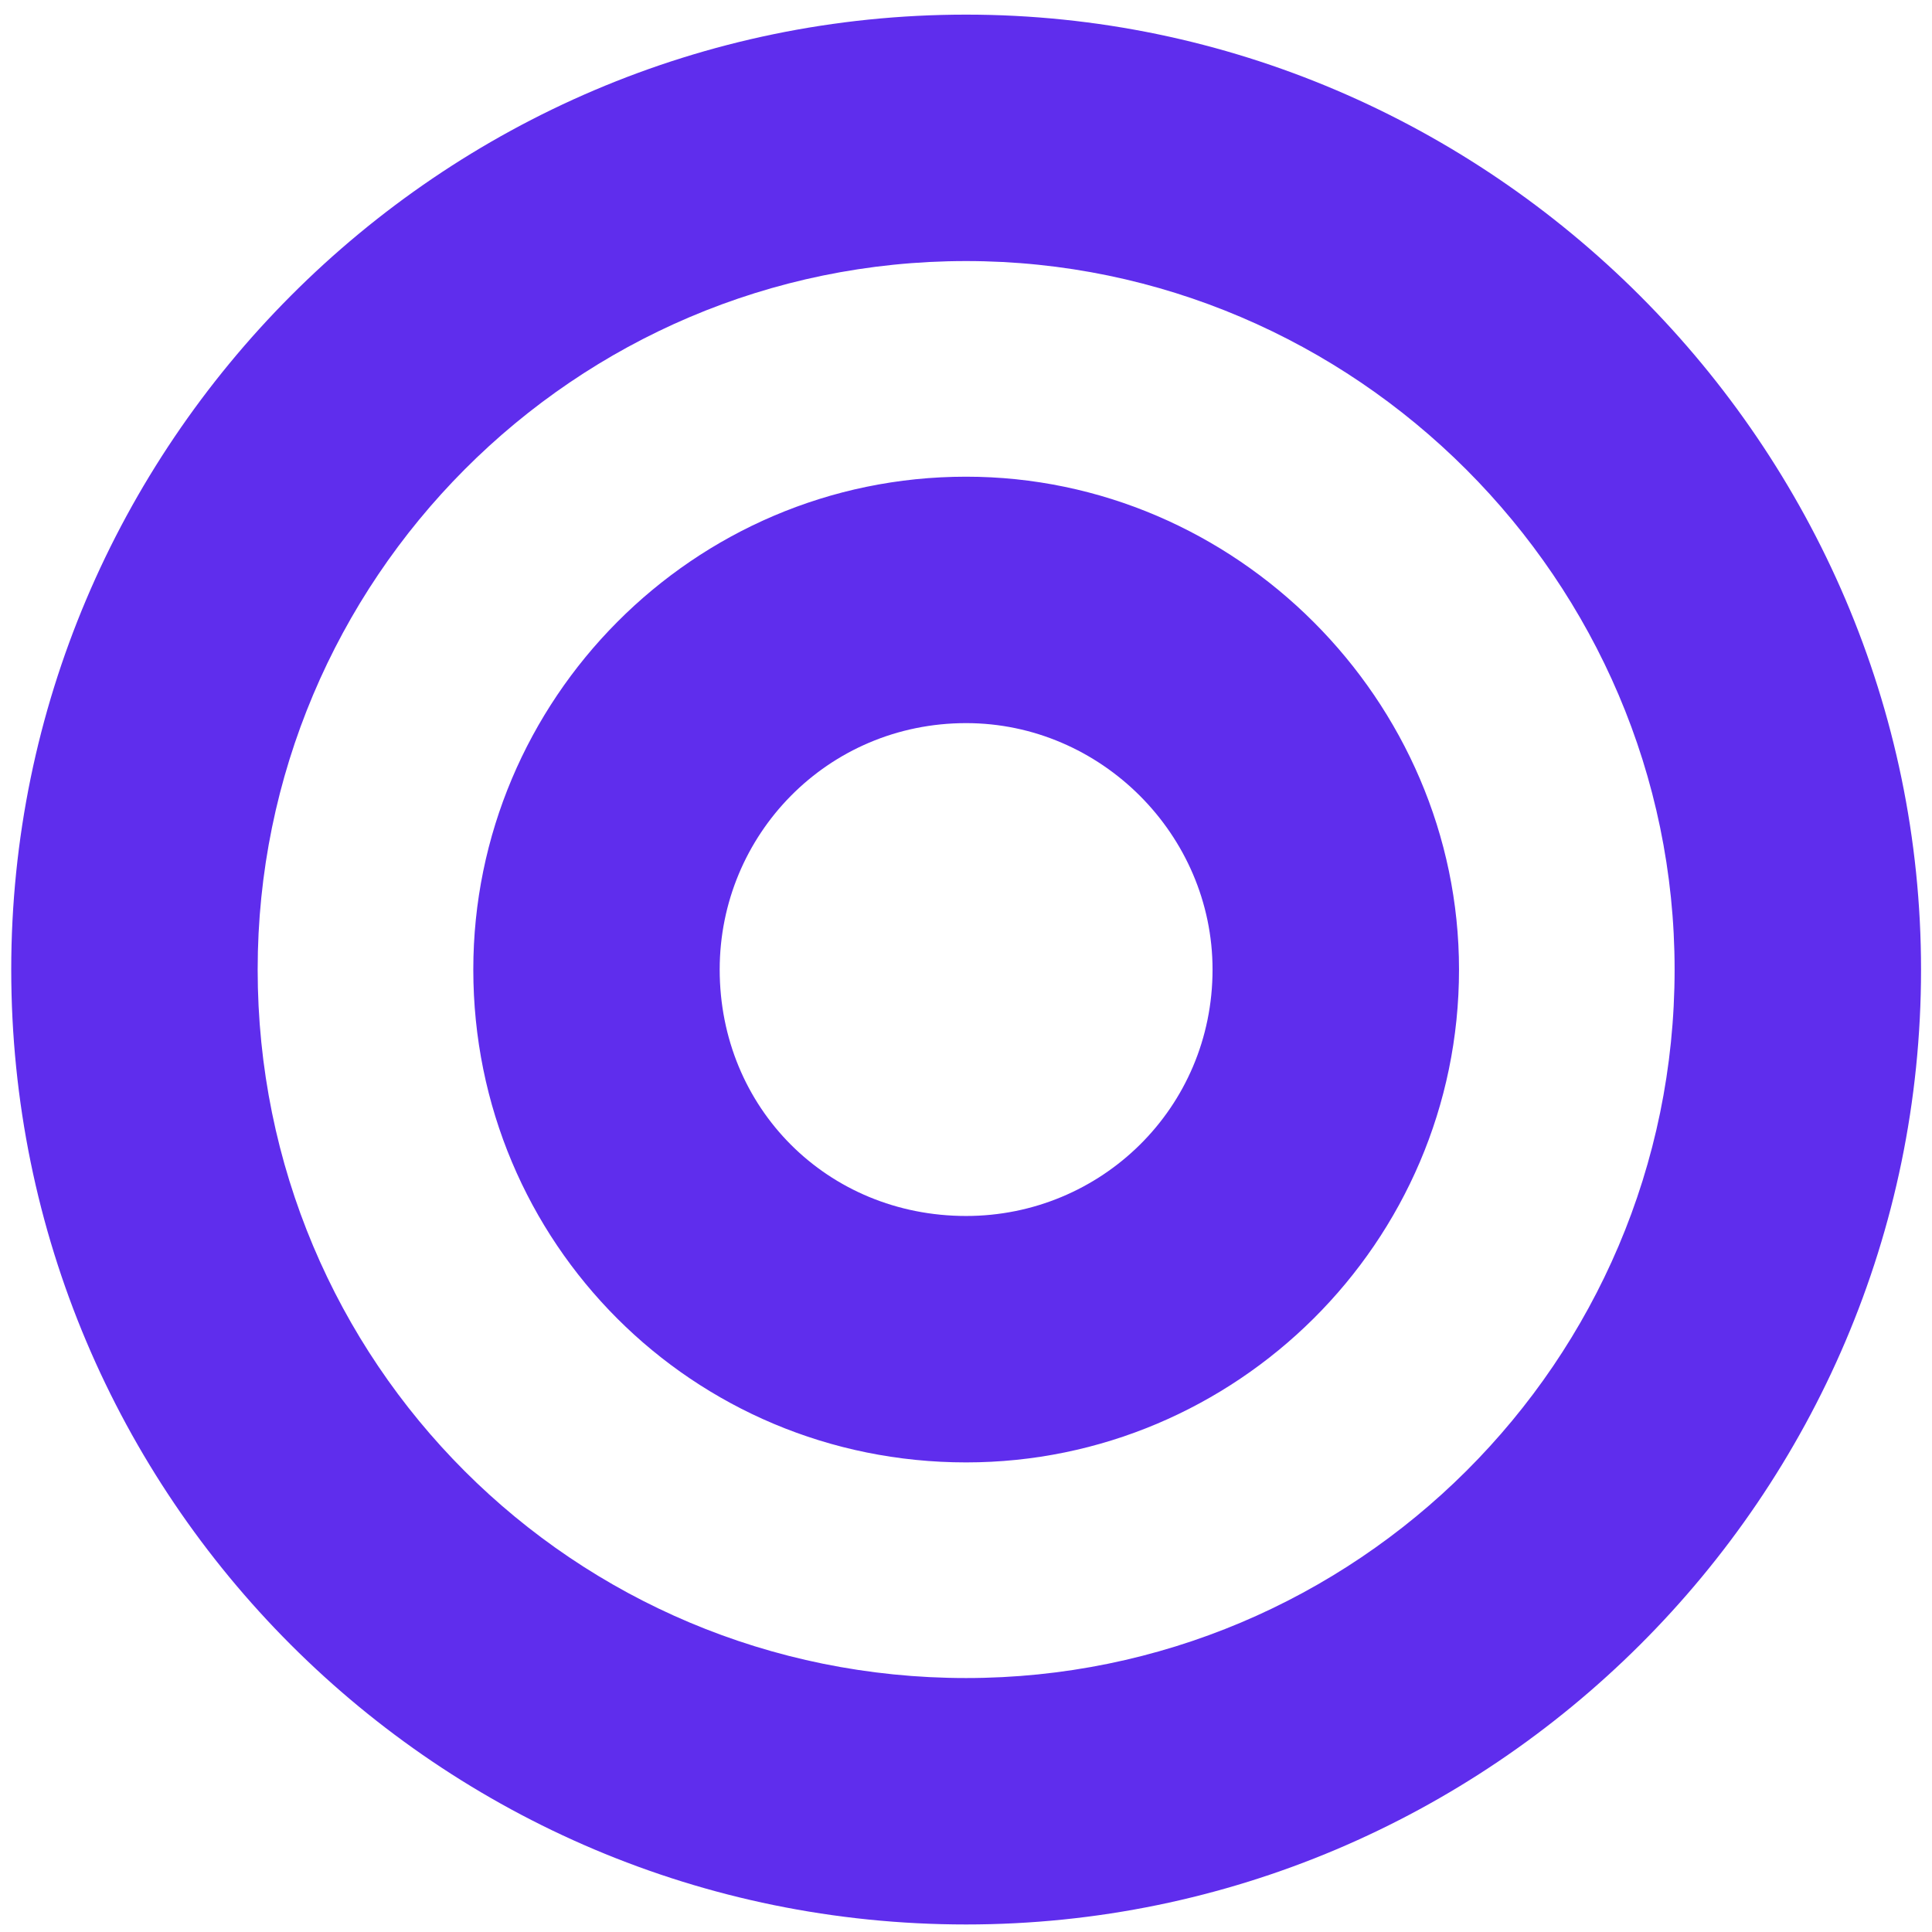
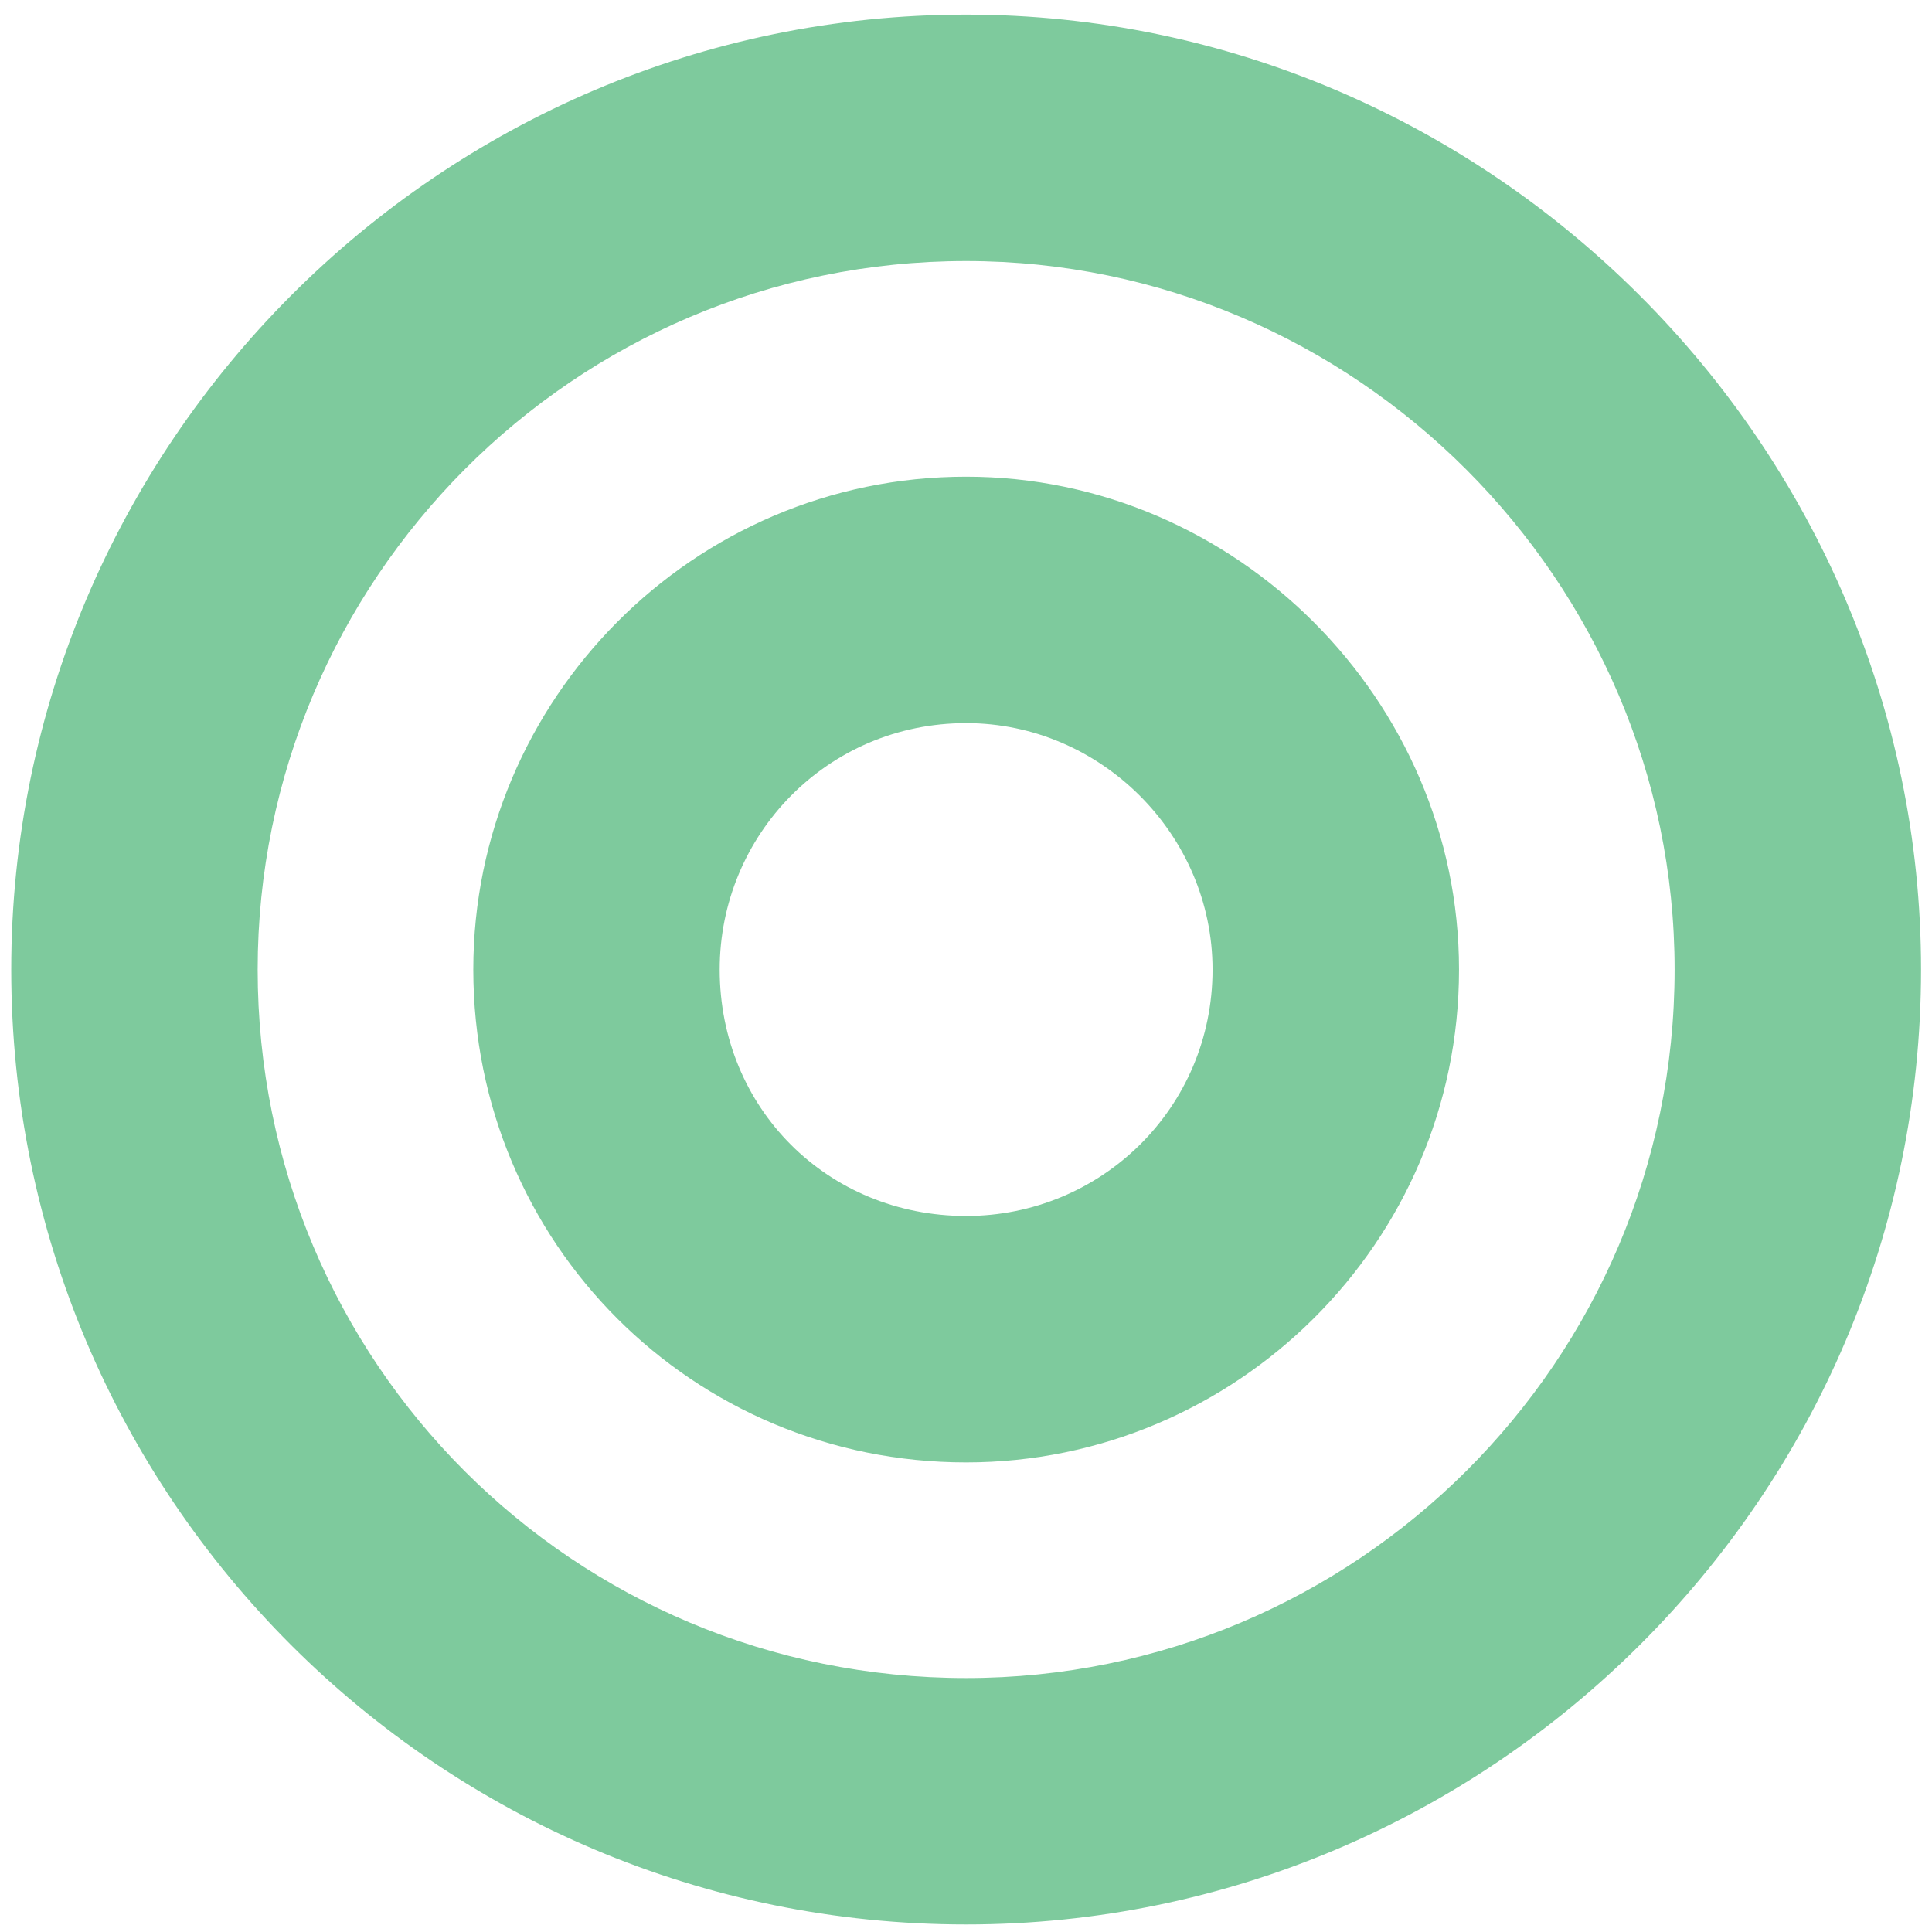
<svg xmlns="http://www.w3.org/2000/svg" width="49" height="49" viewBox="0 0 49 49" fill="none">
-   <path d="M24.503 0.371C37.785 0.371 48.722 11.309 48.722 24.59C48.722 37.969 37.785 48.809 24.503 48.809C11.125 48.809 0.285 37.969 0.285 24.59C0.285 11.309 11.125 0.371 24.503 0.371ZM24.503 42.559C34.367 42.559 42.472 34.551 42.472 24.59C42.472 14.727 34.367 6.621 24.503 6.621C14.543 6.621 6.535 14.727 6.535 24.59C6.535 34.551 14.543 42.559 24.503 42.559ZM24.503 12.09C31.339 12.09 37.004 17.754 37.004 24.59C37.004 31.523 31.339 37.09 24.503 37.09C17.57 37.09 12.004 31.523 12.004 24.59C12.004 17.754 17.57 12.09 24.503 12.09ZM24.503 30.84C27.922 30.84 30.753 28.105 30.753 24.59C30.753 21.172 27.922 18.34 24.503 18.34C20.988 18.34 18.253 21.172 18.253 24.59C18.253 28.105 20.988 30.84 24.503 30.84Z" fill="#5F2DED" />
+   <path d="M24.503 0.371C37.785 0.371 48.722 11.309 48.722 24.59C48.722 37.969 37.785 48.809 24.503 48.809C11.125 48.809 0.285 37.969 0.285 24.59C0.285 11.309 11.125 0.371 24.503 0.371ZM24.503 42.559C34.367 42.559 42.472 34.551 42.472 24.59C42.472 14.727 34.367 6.621 24.503 6.621C14.543 6.621 6.535 14.727 6.535 24.59C6.535 34.551 14.543 42.559 24.503 42.559ZM24.503 12.09C31.339 12.09 37.004 17.754 37.004 24.59C37.004 31.523 31.339 37.09 24.503 37.09C17.57 37.09 12.004 31.523 12.004 24.59C12.004 17.754 17.57 12.09 24.503 12.09ZM24.503 30.84C27.922 30.84 30.753 28.105 30.753 24.59C30.753 21.172 27.922 18.34 24.503 18.34C20.988 18.34 18.253 21.172 18.253 24.59C18.253 28.105 20.988 30.84 24.503 30.84Z" fill="#7ECA9D" />
</svg>
